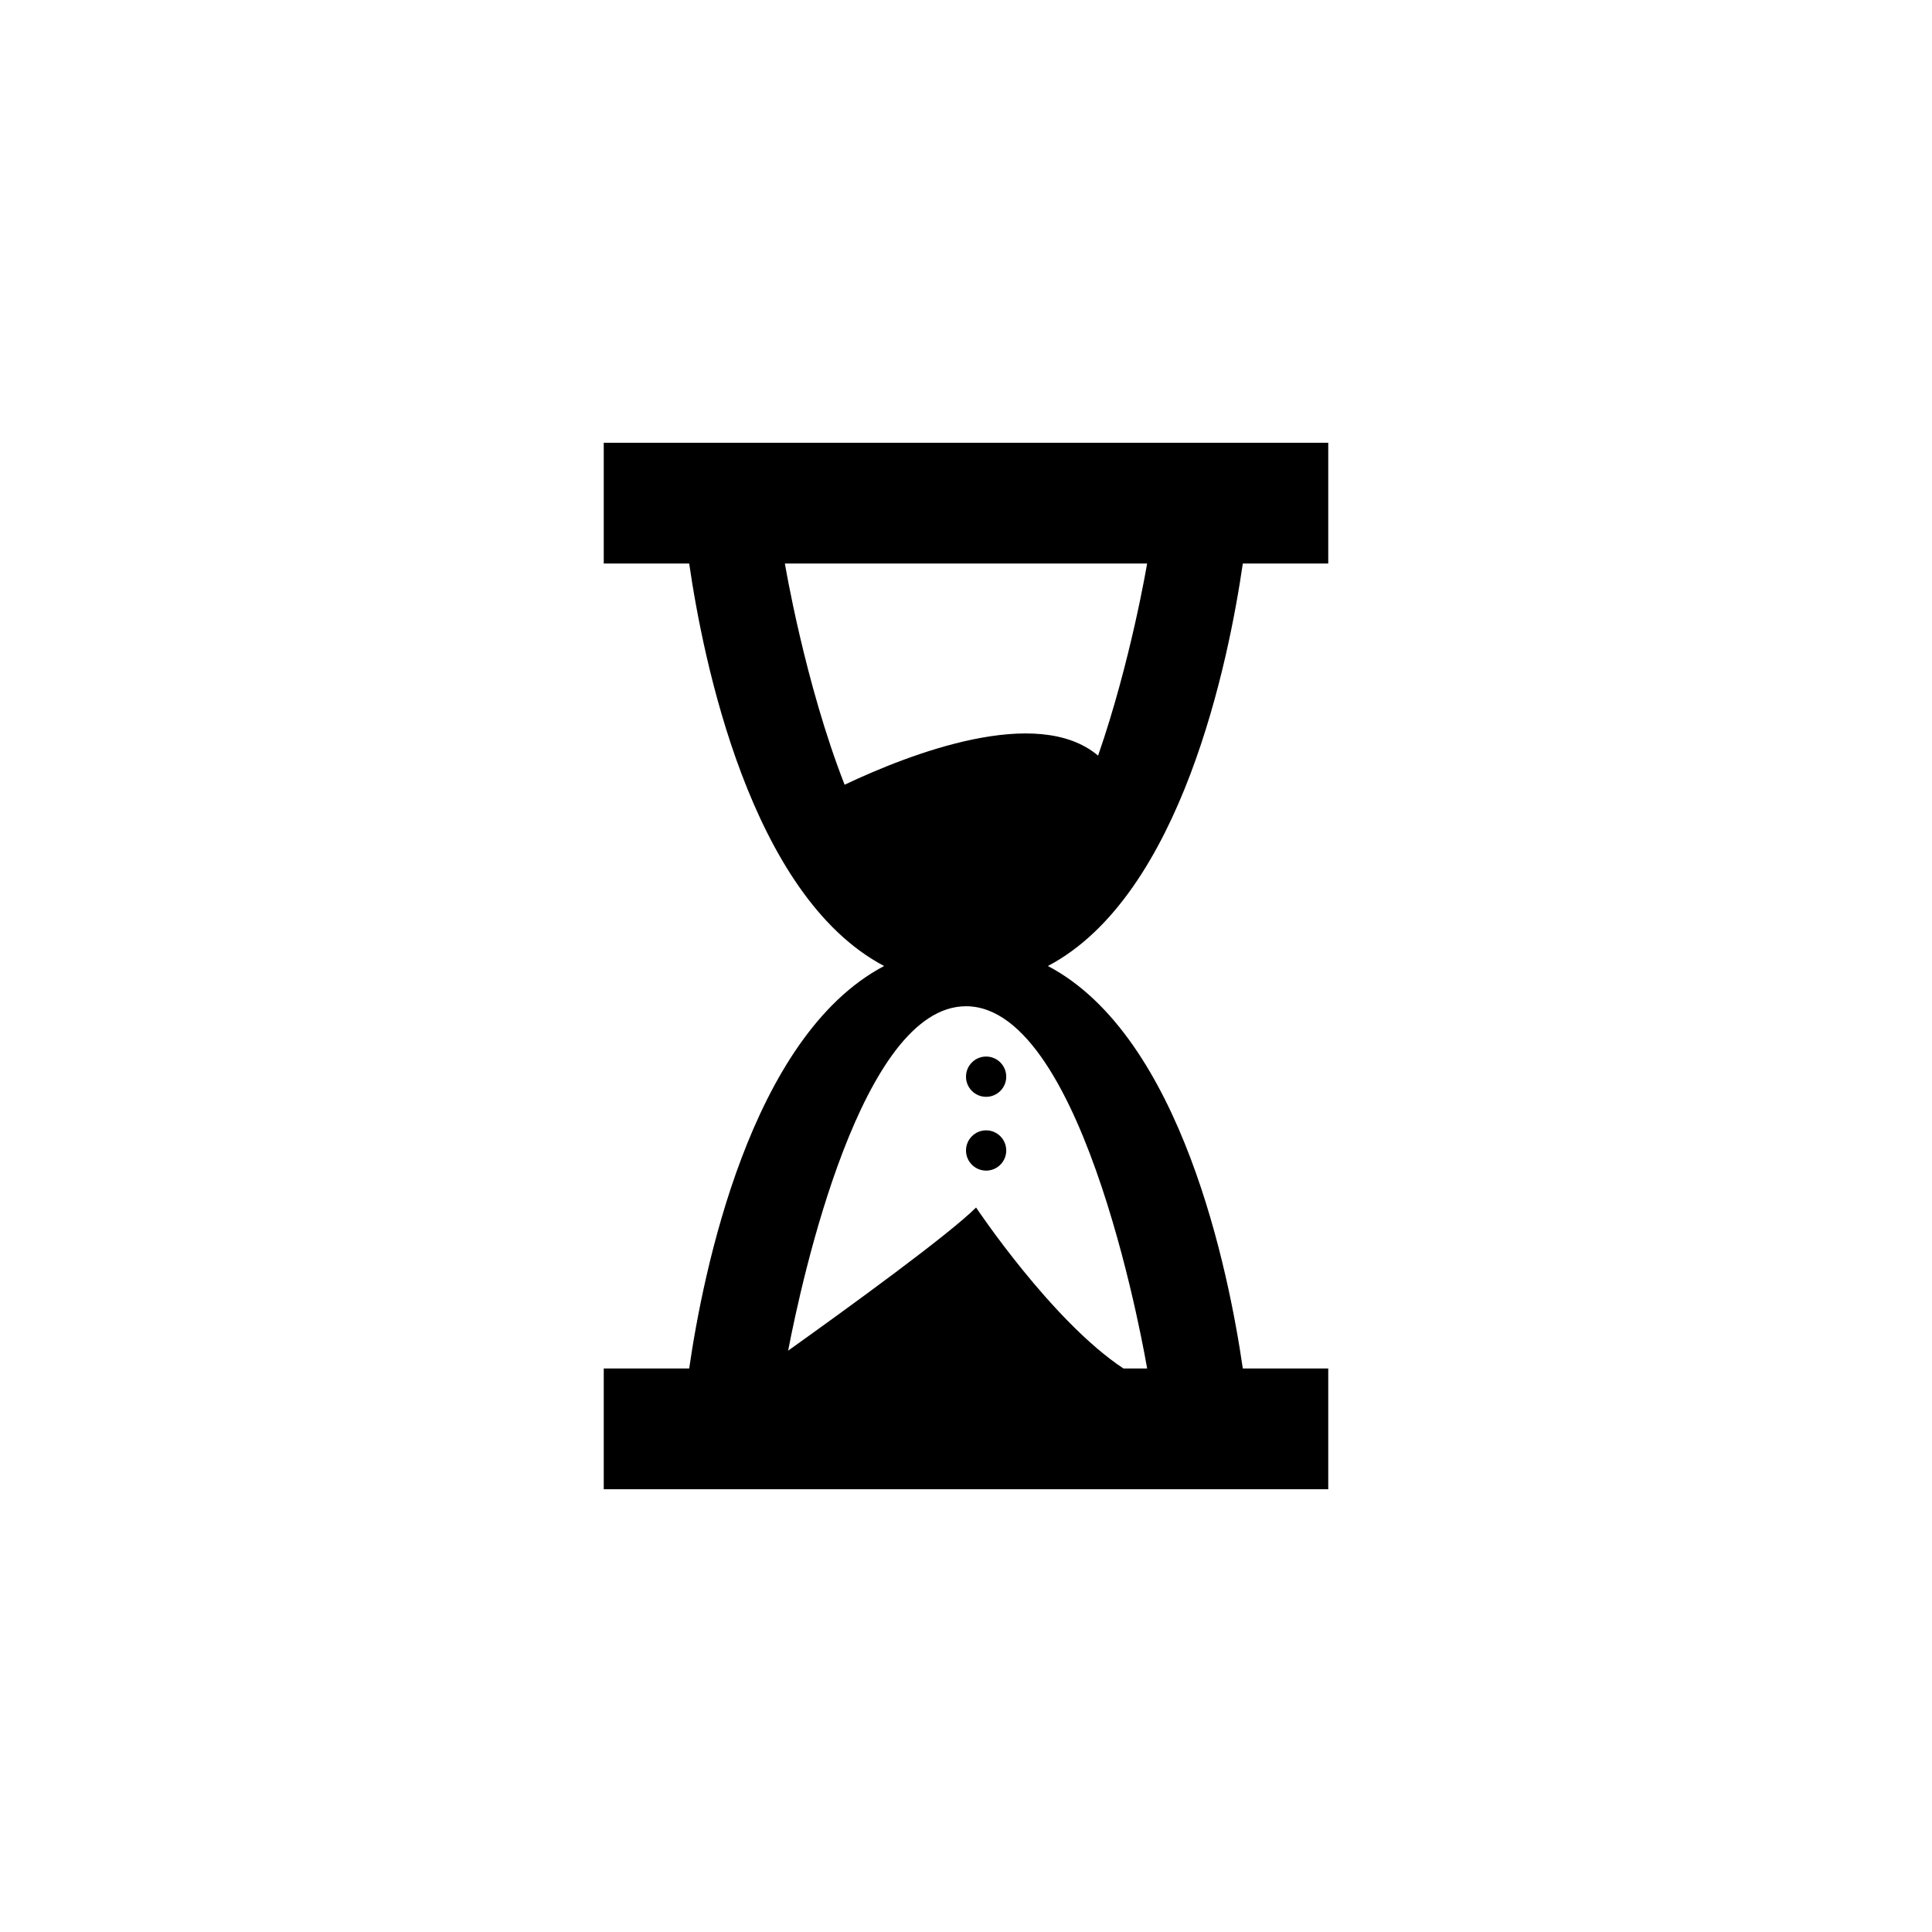
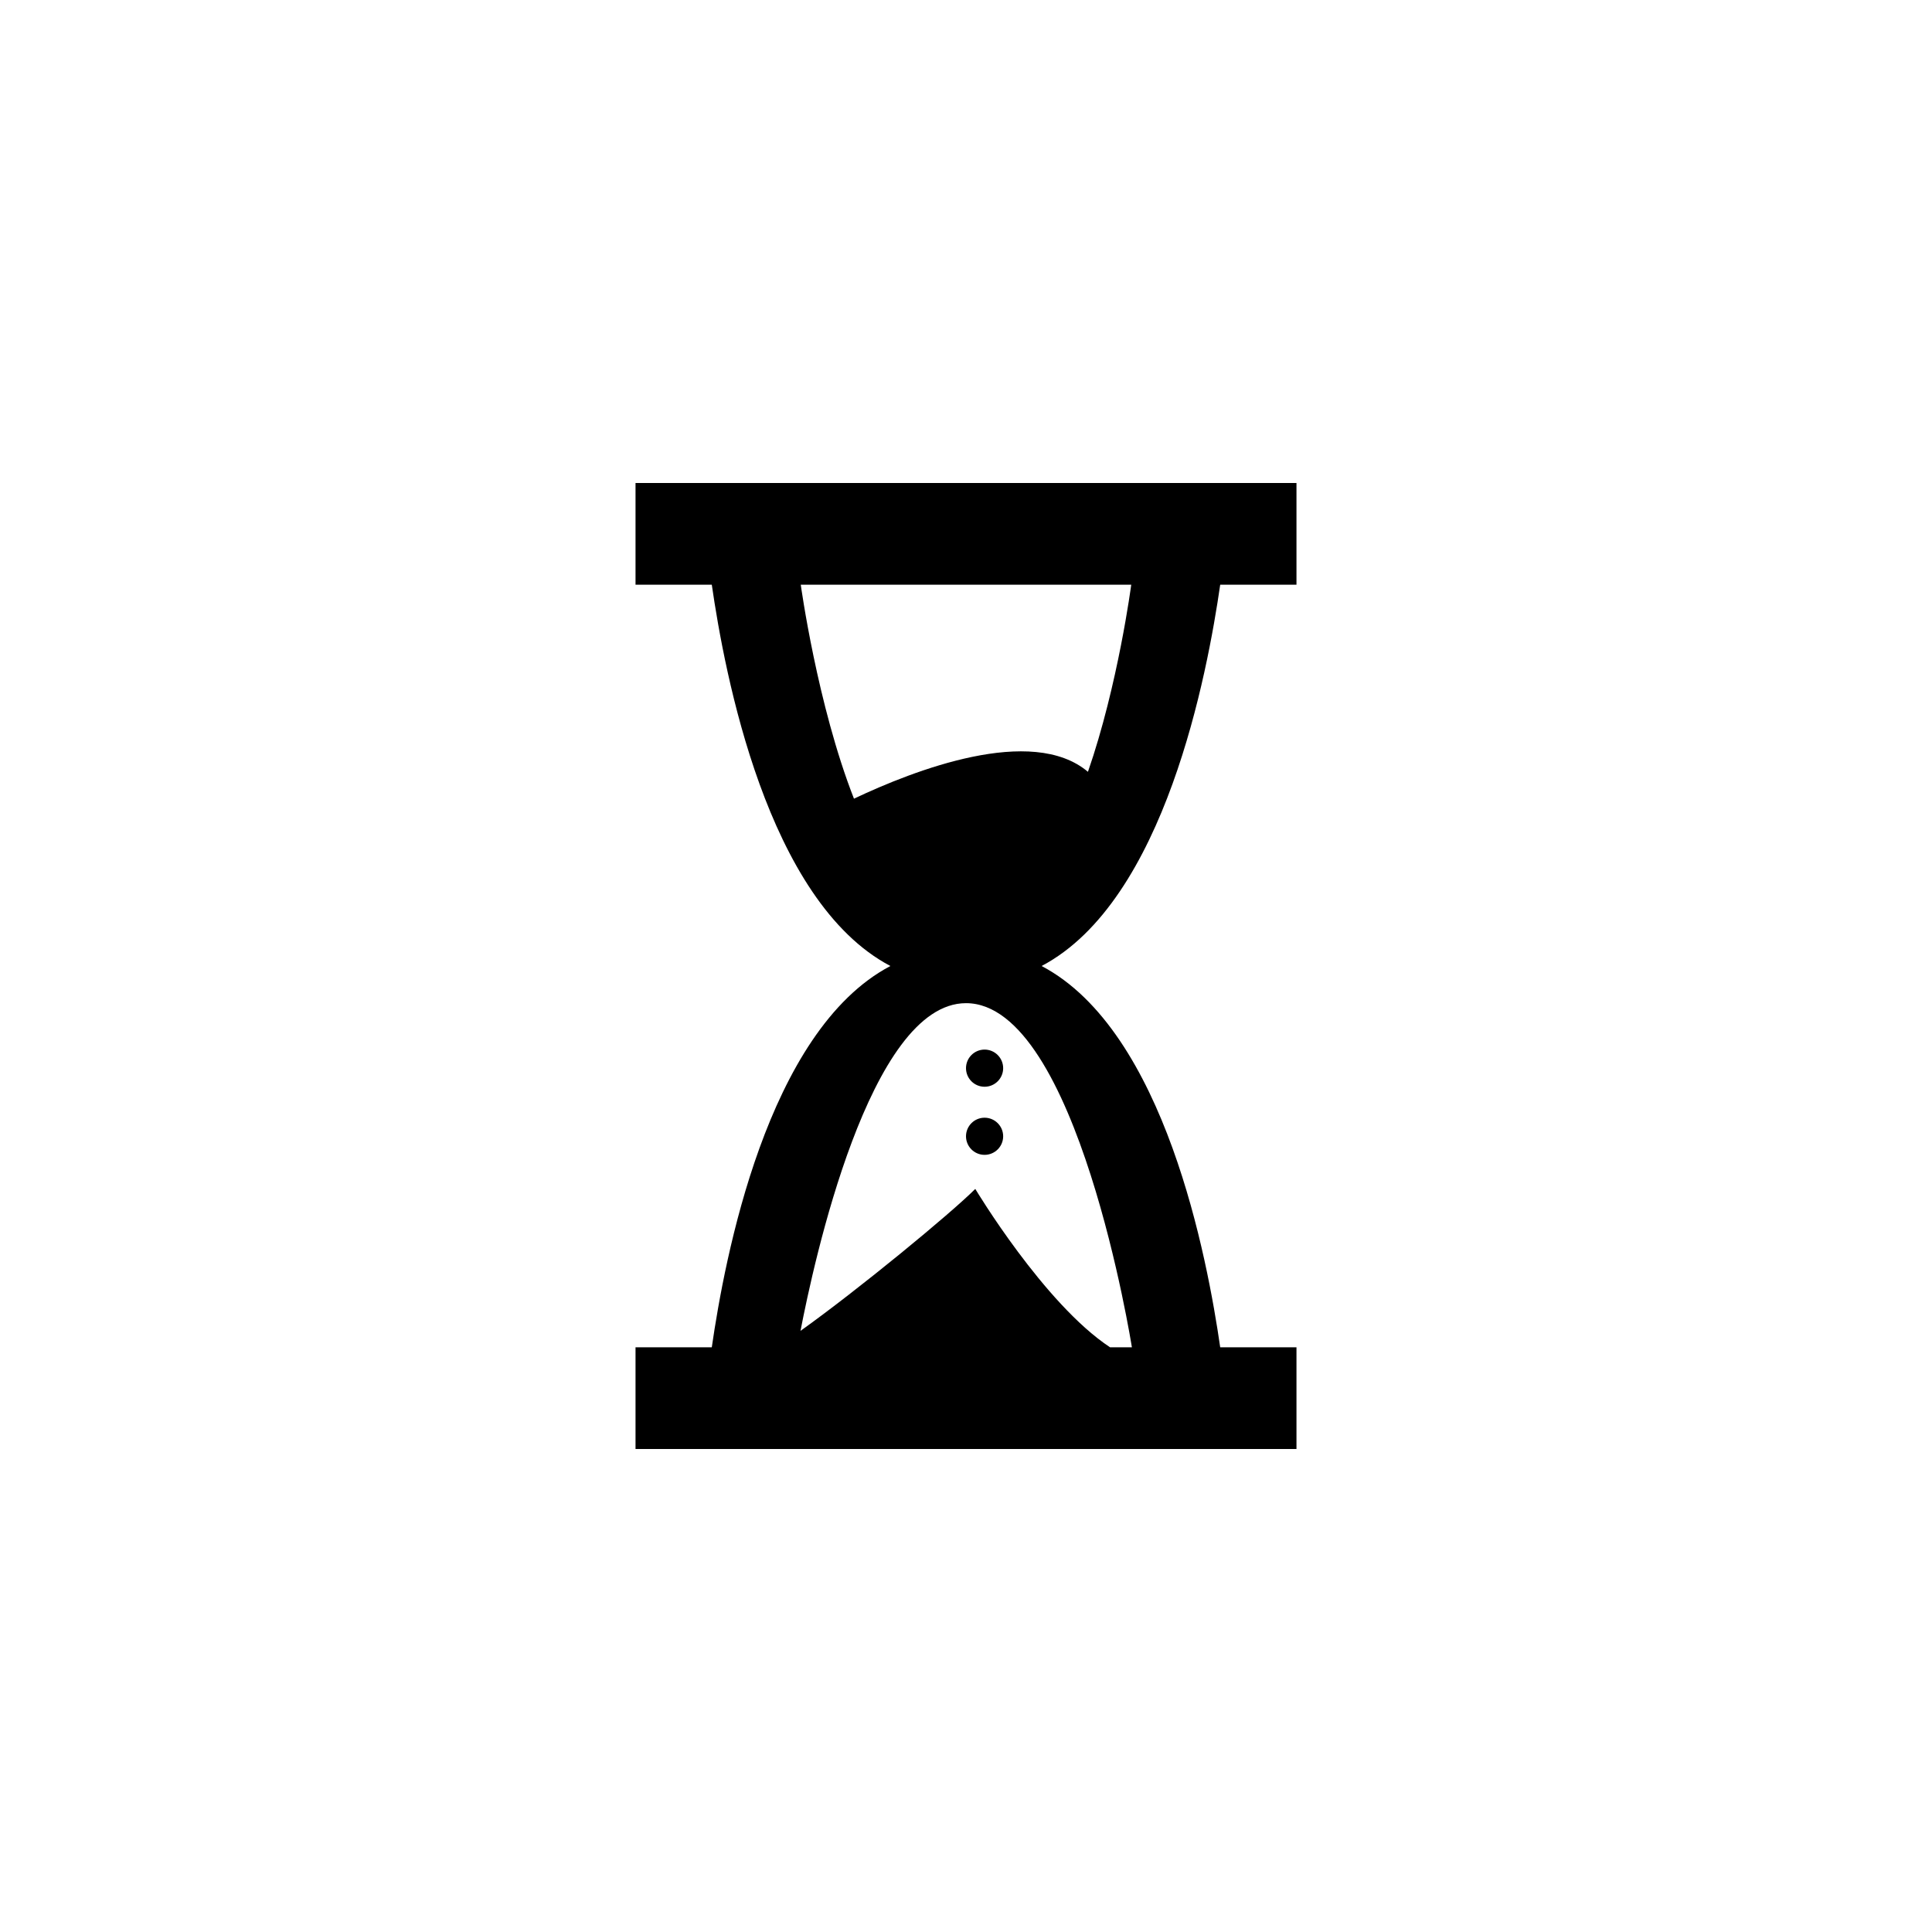
<svg xmlns="http://www.w3.org/2000/svg" version="1.1" baseProfile="full" width="76" height="76" viewBox="0 0 76.00 76.00" enable-background="new 0 0 76.00 76.00" xml:space="preserve">
-   <path fill="#000000" fill-opacity="1" stroke-width="0.2" stroke-linejoin="round" d="M 38.792,41.562C 39.229,41.562 39.583,41.917 39.583,42.354C 39.583,42.791 39.229,43.146 38.792,43.146C 38.354,43.146 38,42.791 38,42.354C 38,41.917 38.354,41.562 38.792,41.562 Z M 38.792,44.465C 39.229,44.465 39.583,44.82 39.583,45.257C 39.583,45.694 39.229,46.049 38.792,46.049C 38.354,46.049 38,45.694 38,45.257C 38,44.82 38.354,44.465 38.792,44.465 Z M 23.75,17.417L 52.25,17.417L 52.25,22.167L 48.889,22.167C 48.346,25.915 46.492,35.227 41.221,38C 46.492,40.773 48.346,50.085 48.889,53.833L 52.25,53.833L 52.25,58.583L 23.75,58.583L 23.75,53.833L 27.111,53.833C 27.654,50.085 29.509,40.773 34.779,38C 29.509,35.227 27.654,25.915 27.111,22.167L 23.75,22.167L 23.75,17.417 Z M 30.875,22.167C 30.875,22.167 31.658,26.867 33.225,30.869C 35.778,29.66 40.805,27.706 43.196,29.724C 44.482,26.024 45.125,22.167 45.125,22.167L 30.875,22.167 Z M 45.125,53.833C 45.125,53.833 42.75,39.583 38,39.583C 33.888,39.583 31.555,50.265 31.003,53.132C 33.466,51.373 37.34,48.556 38.396,47.5C 38.396,47.5 41.38,51.977 44.195,53.833L 45.125,53.833 Z " />
+   <path fill="#000000" fill-opacity="1" stroke-width="0.2" stroke-linejoin="round" d="M 38.731,41.288C 39.134,41.288 39.462,41.616 39.462,42.019C 39.462,42.423 39.134,42.75 38.731,42.75C 38.327,42.75 38,42.423 38,42.019C 38,41.616 38.327,41.288 38.731,41.288 Z M 38.731,43.968C 39.134,43.968 39.462,44.295 39.462,44.699C 39.462,45.102 39.134,45.429 38.731,45.429C 38.327,45.429 38,45.102 38,44.699C 38,44.295 38.327,43.968 38.731,43.968 Z M 25,19L 51,19L 51,23L 48,23C 47.499,26.46 45.838,35.44 40.974,38C 45.838,40.56 47.499,49.54 48,53L 51,53L 51,57L 25,57L 25,53L 28,53C 28.501,49.54 30.162,40.56 35.026,38C 30.162,35.44 28.501,26.46 28,23L 25,23L 25,19 Z M 31.5,23C 31.5,23 32.146,27.724 33.593,31.418C 35.949,30.301 40.589,28.498 42.797,30.361C 43.983,26.945 44.5,23 44.5,23L 31.5,23 Z M 44.526,53C 44.526,53 42.385,39.462 38,39.462C 34.204,39.462 32,49.706 31.49,52.353C 33.764,50.729 37.391,47.744 38.365,46.769C 38.365,46.769 41.069,51.286 43.668,53L 44.526,53 Z " />
</svg>
